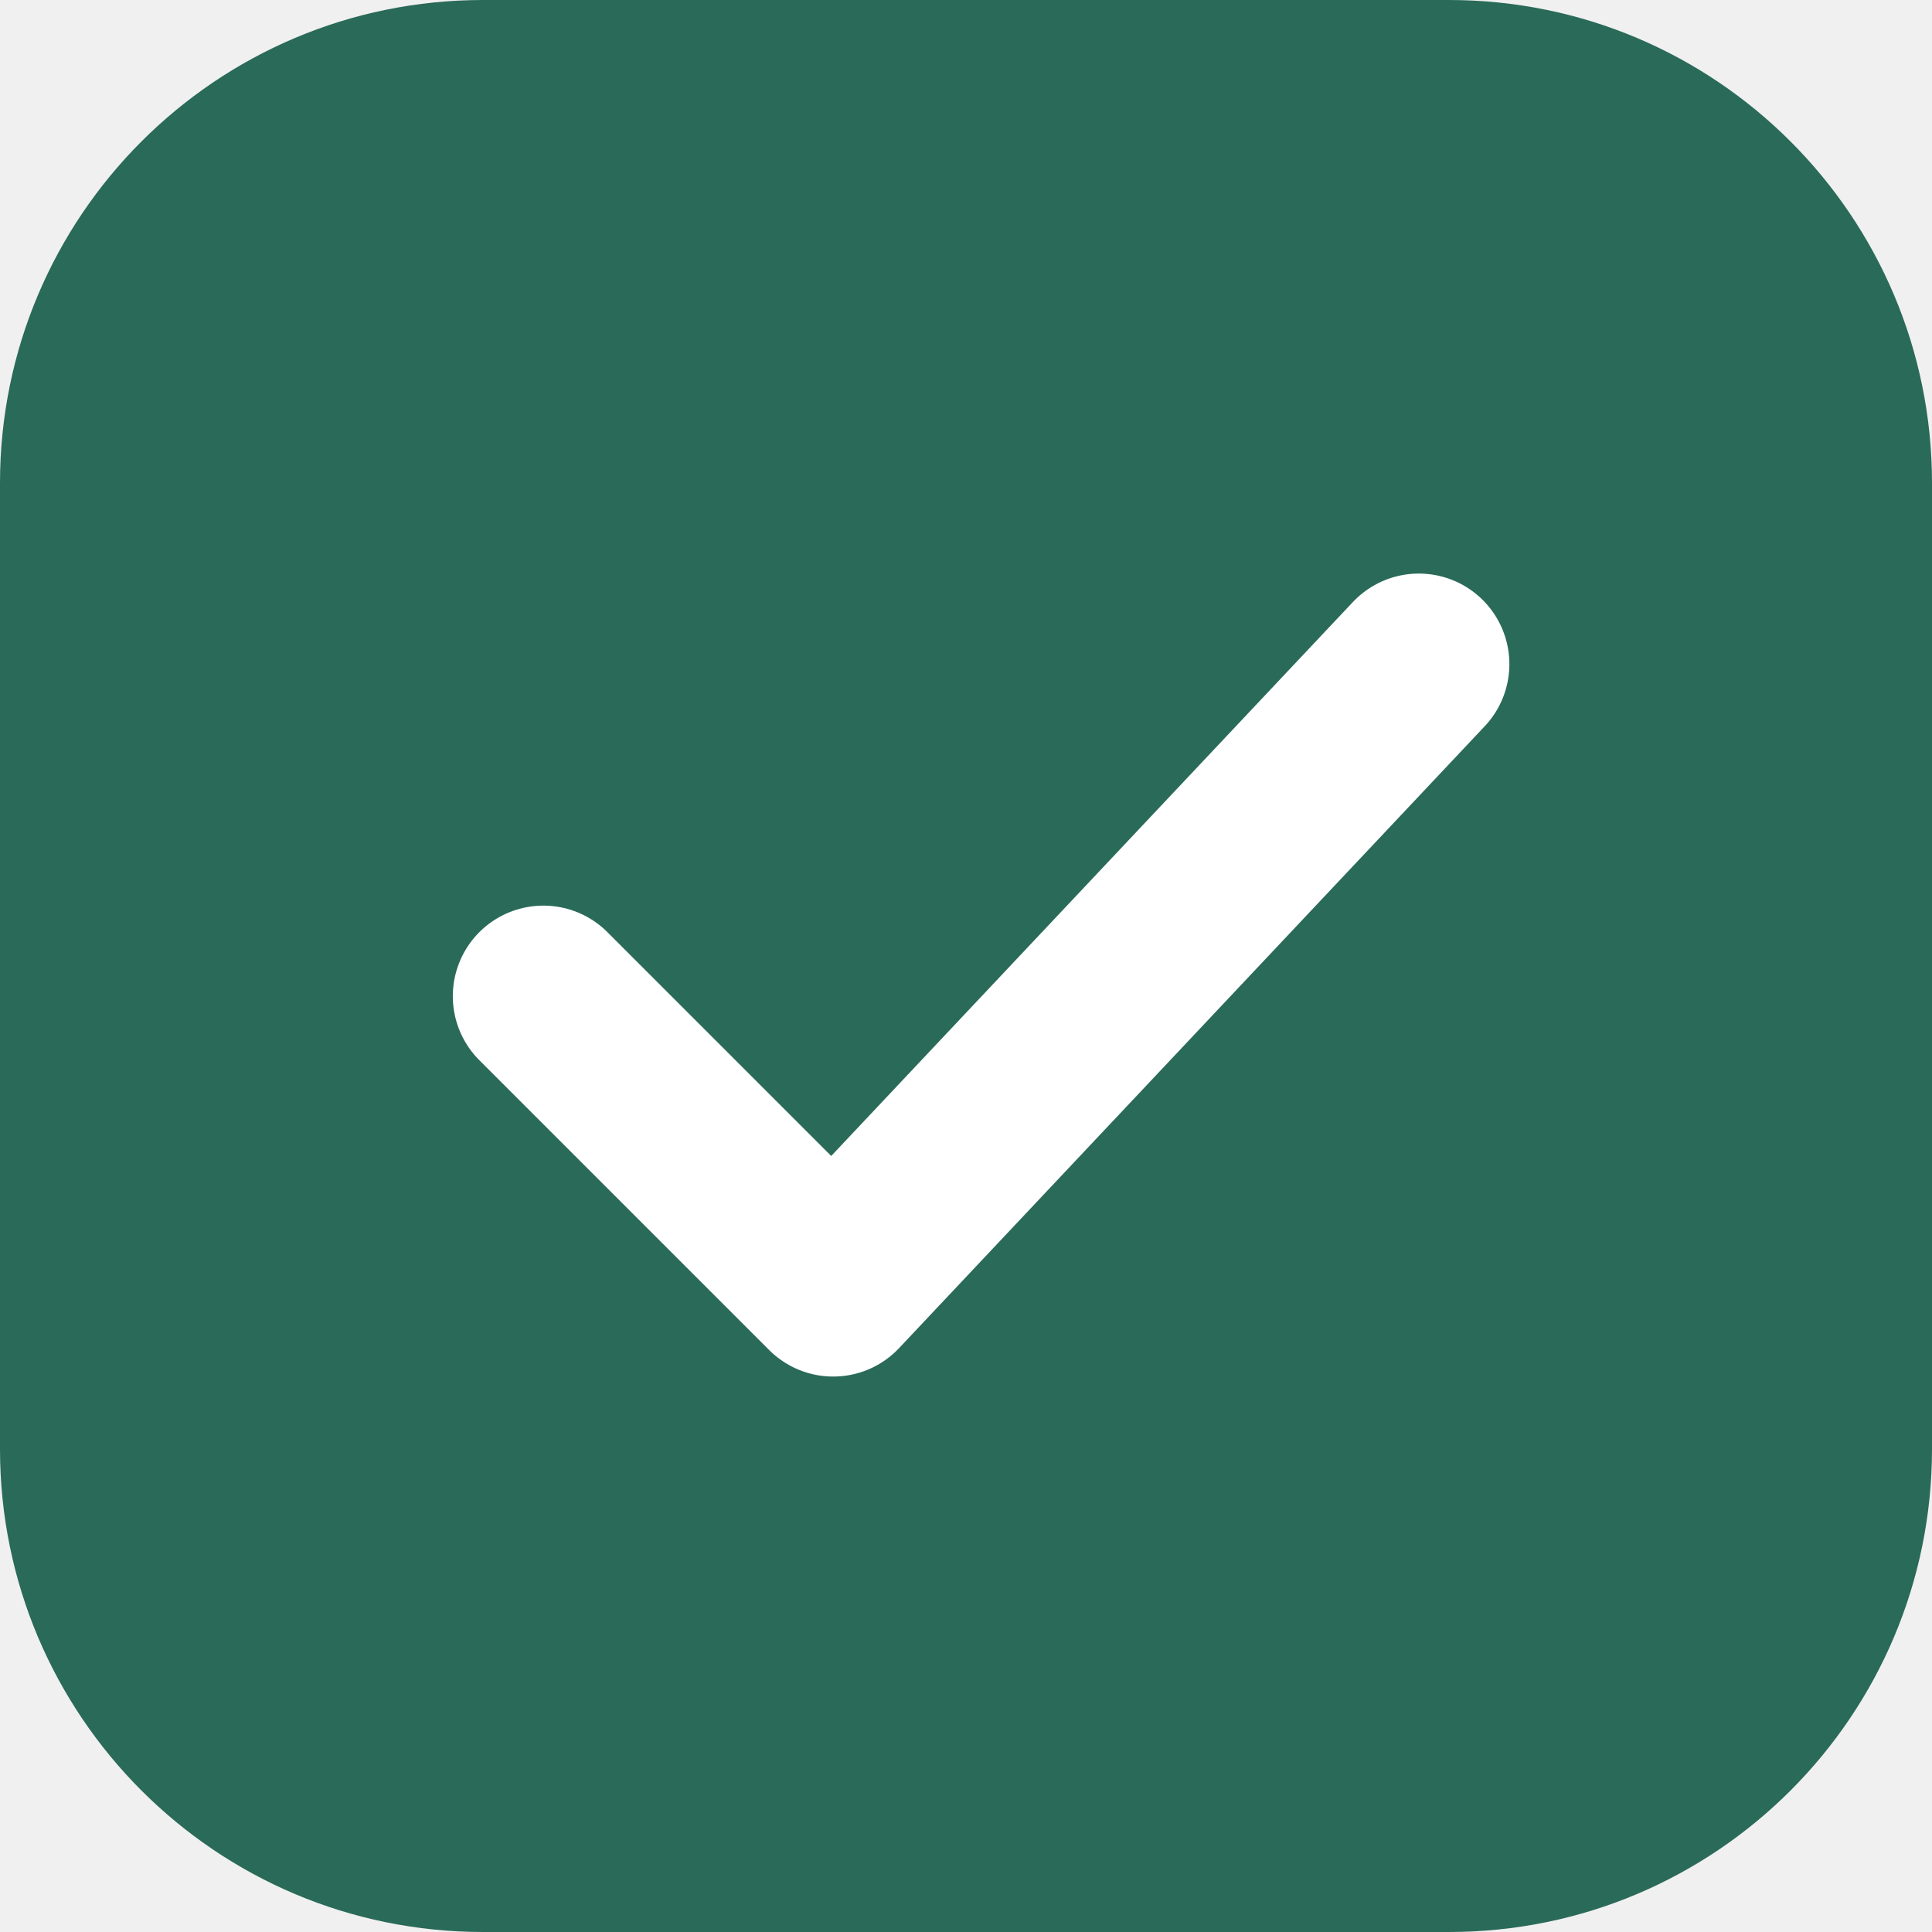
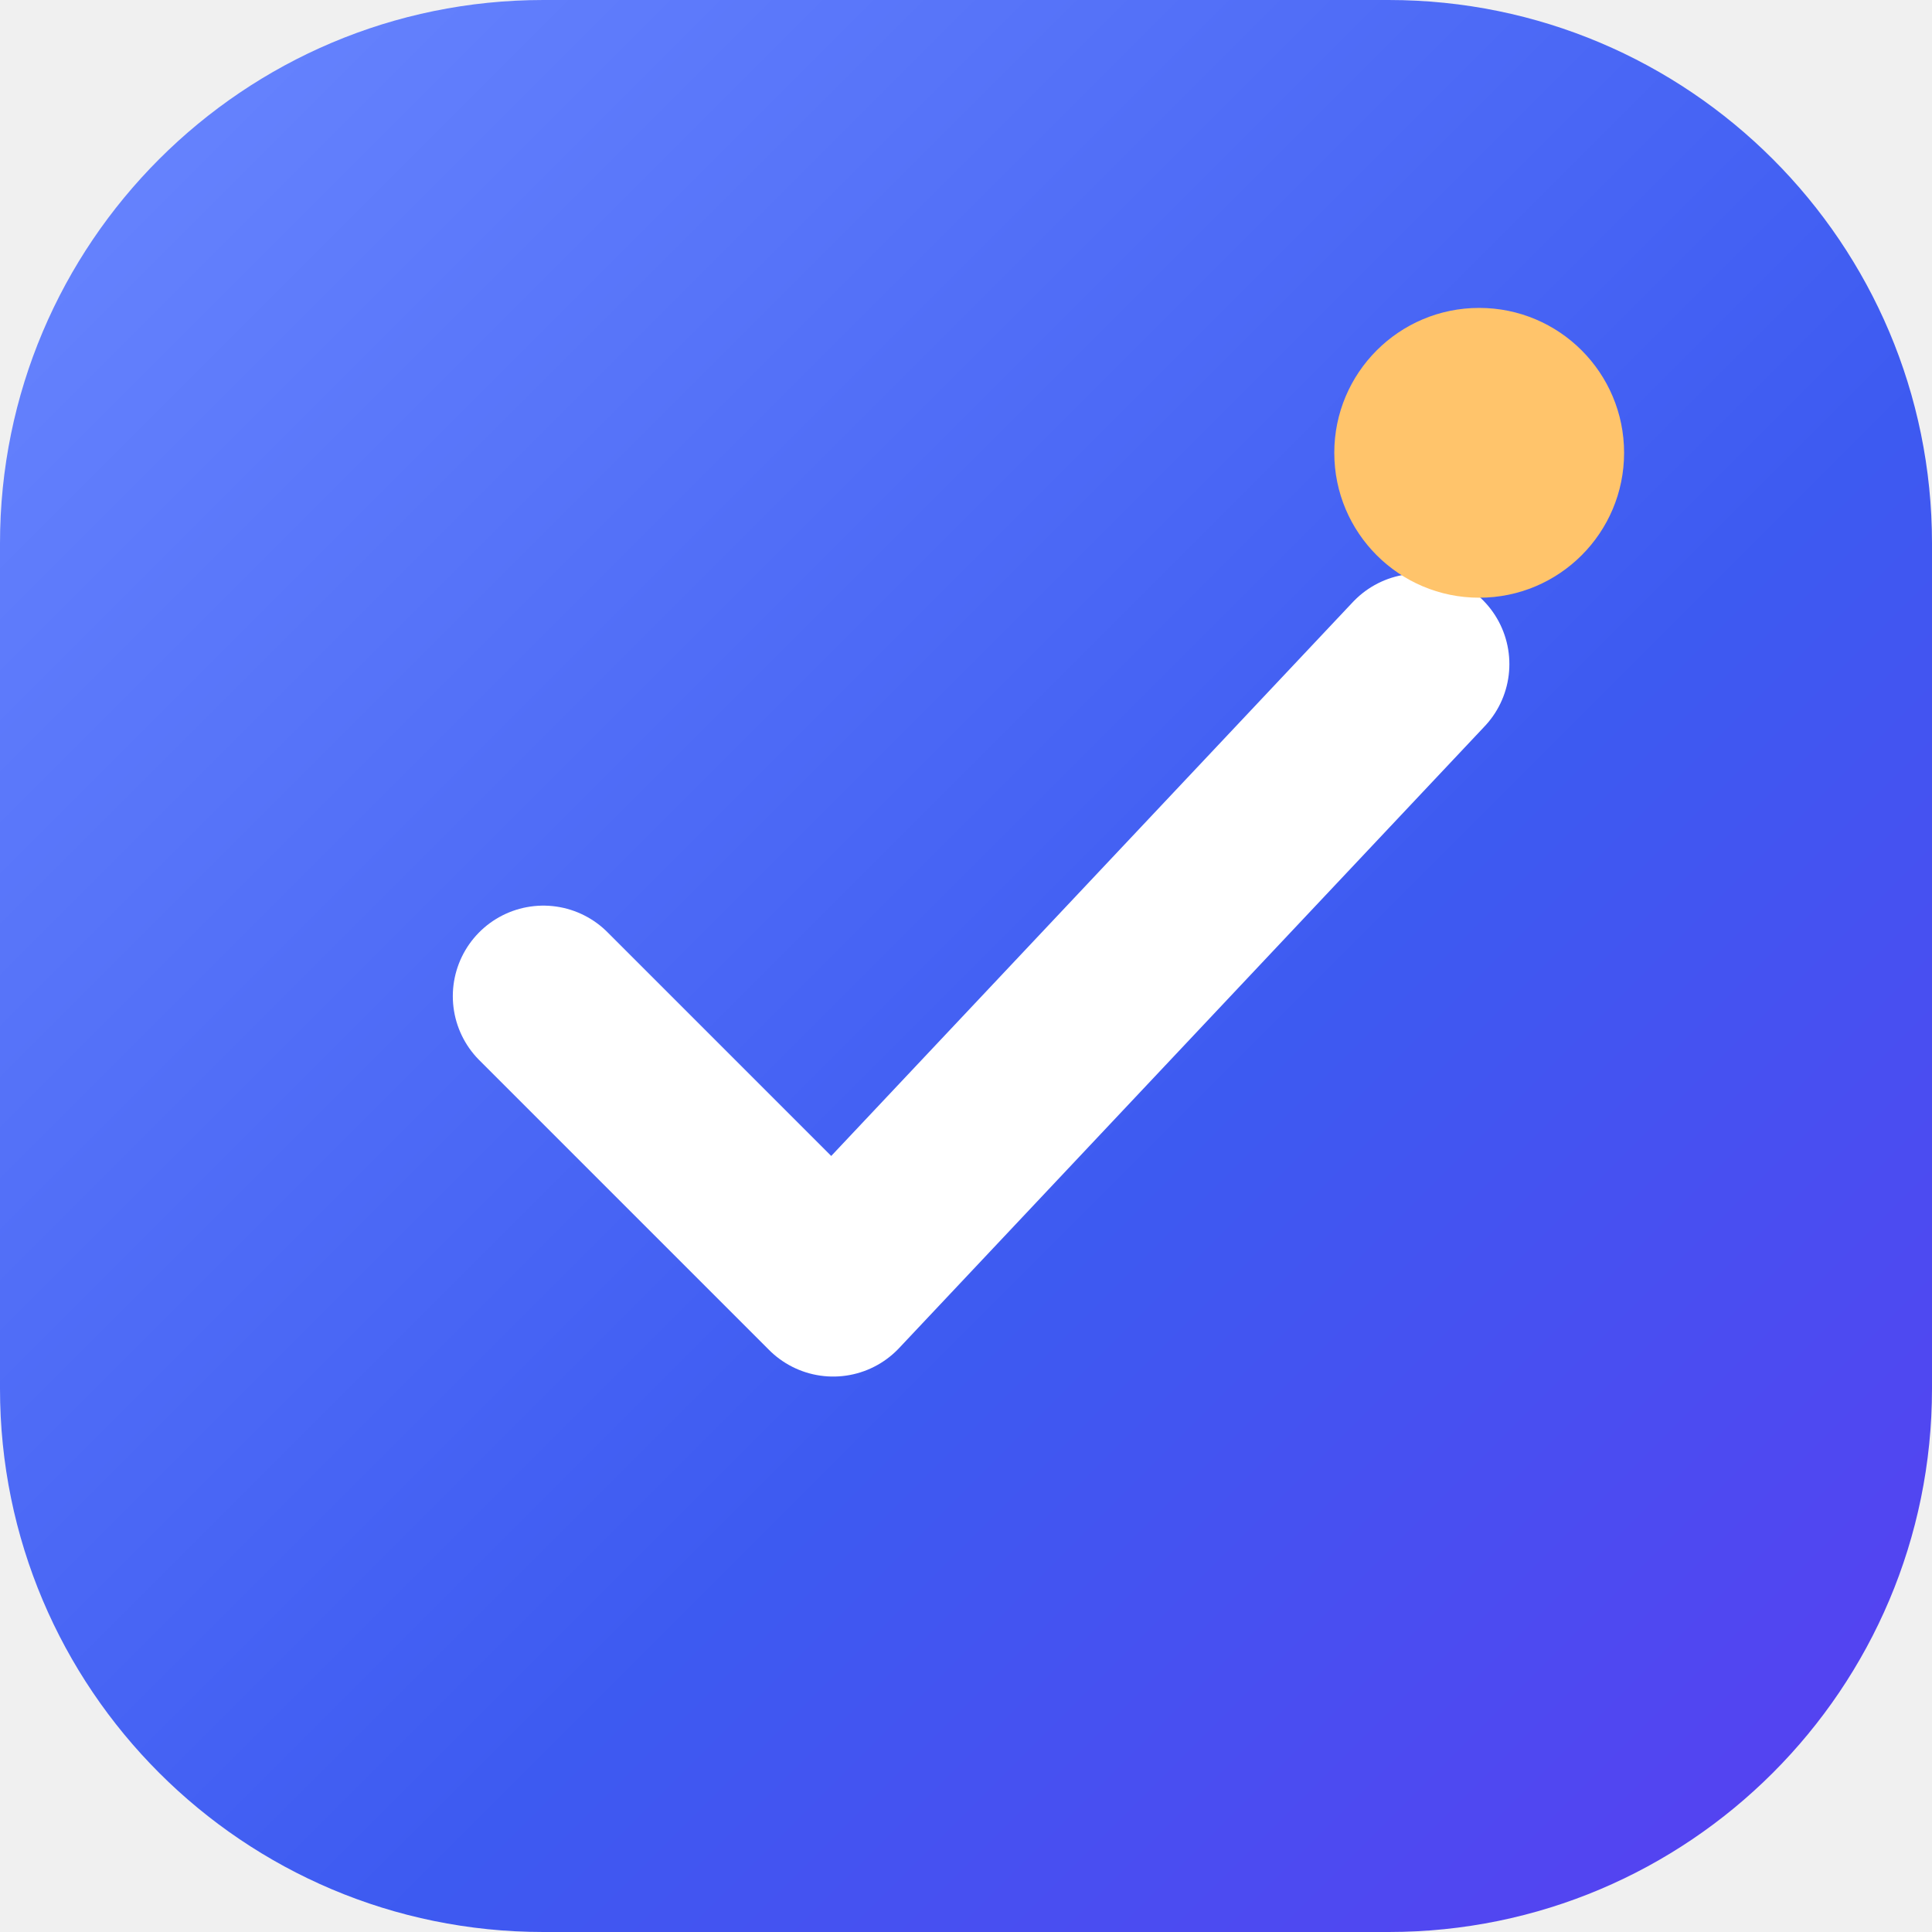
<svg xmlns="http://www.w3.org/2000/svg" viewBox="0 0 32 32">
-   <rect width="32" height="32" rx="8" fill="#2a6a58" />
+   <defs>
+     <linearGradient id="g" x1="0" y1="0" x2="1" y2="1">
+       <stop offset="0" stop-color="#6b88ff" />
+       <stop offset=".6" stop-color="#3d5af1" />
+       <stop offset="1" stop-color="#5a3df1" />
+     </linearGradient>
+   </defs>
+   <rect width="32" height="32" rx="9" fill="url(#g)" />
  <path d="M9 16.5l4.8 4.8L23.5 11" fill="none" stroke="#fff" stroke-width="3" stroke-linecap="round" stroke-linejoin="round" />
+   <circle cx="24.5" cy="7.5" r="2.4" fill="#ffc46b" />
</svg>
